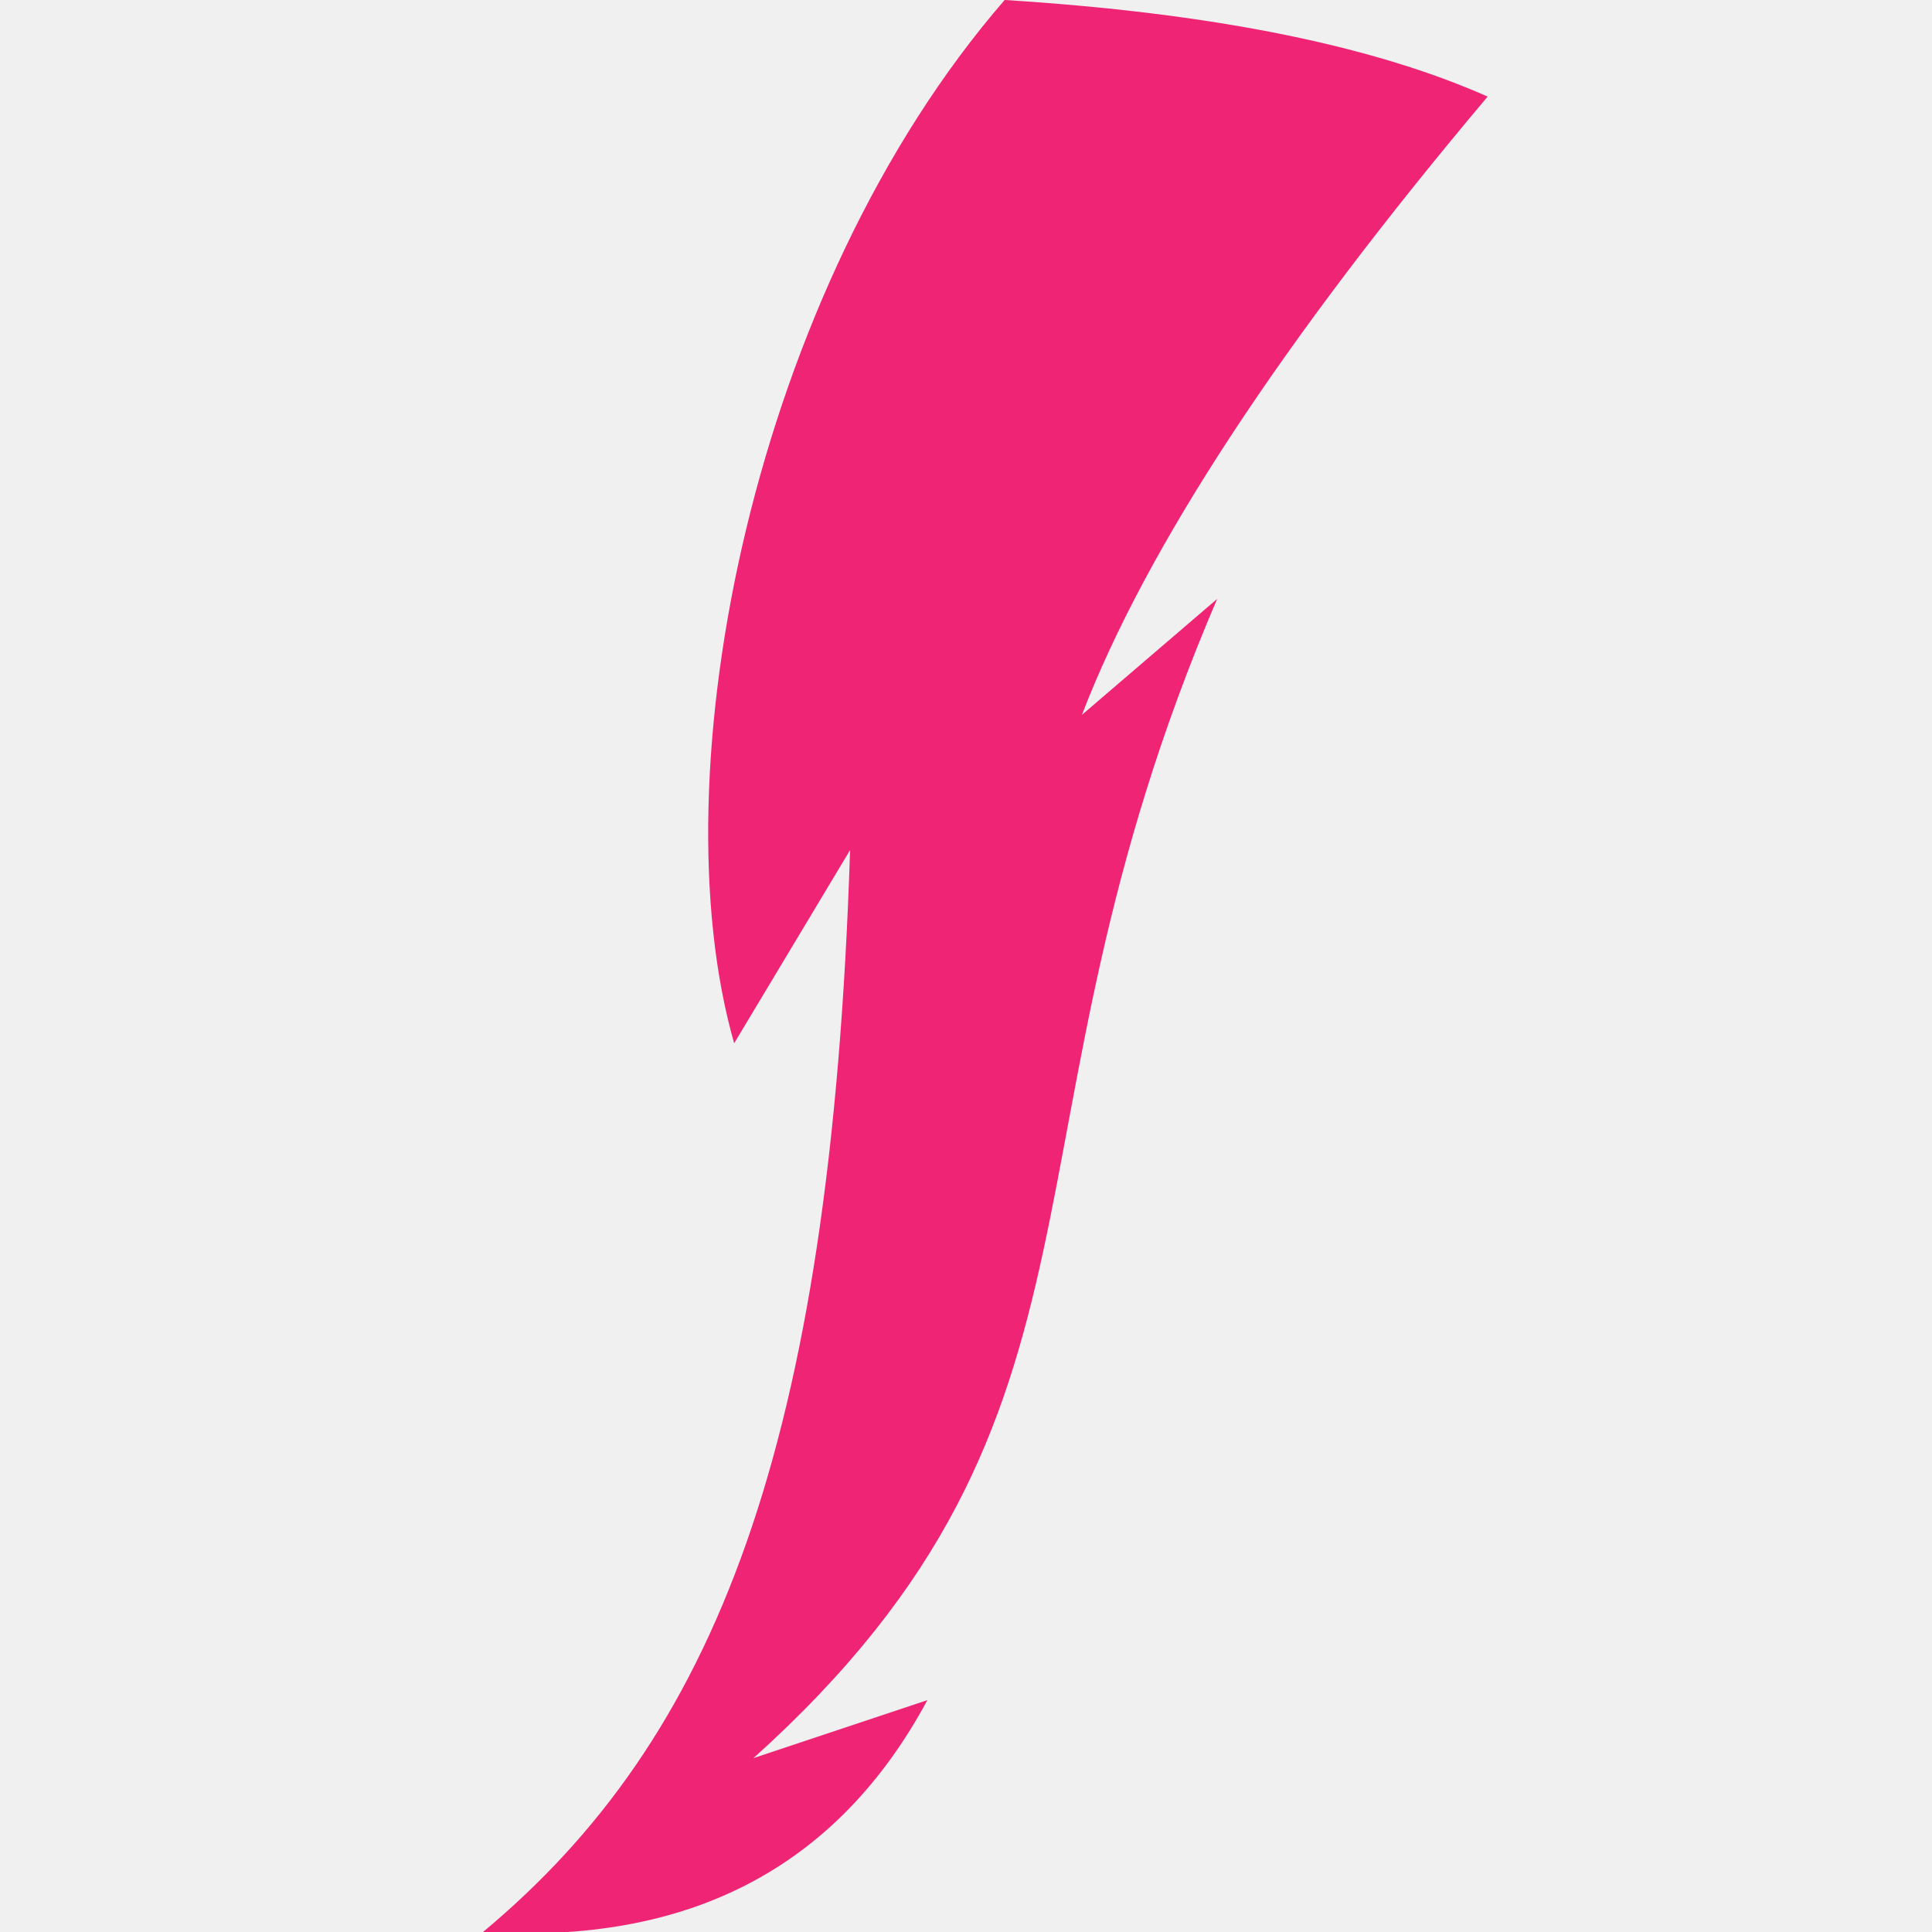
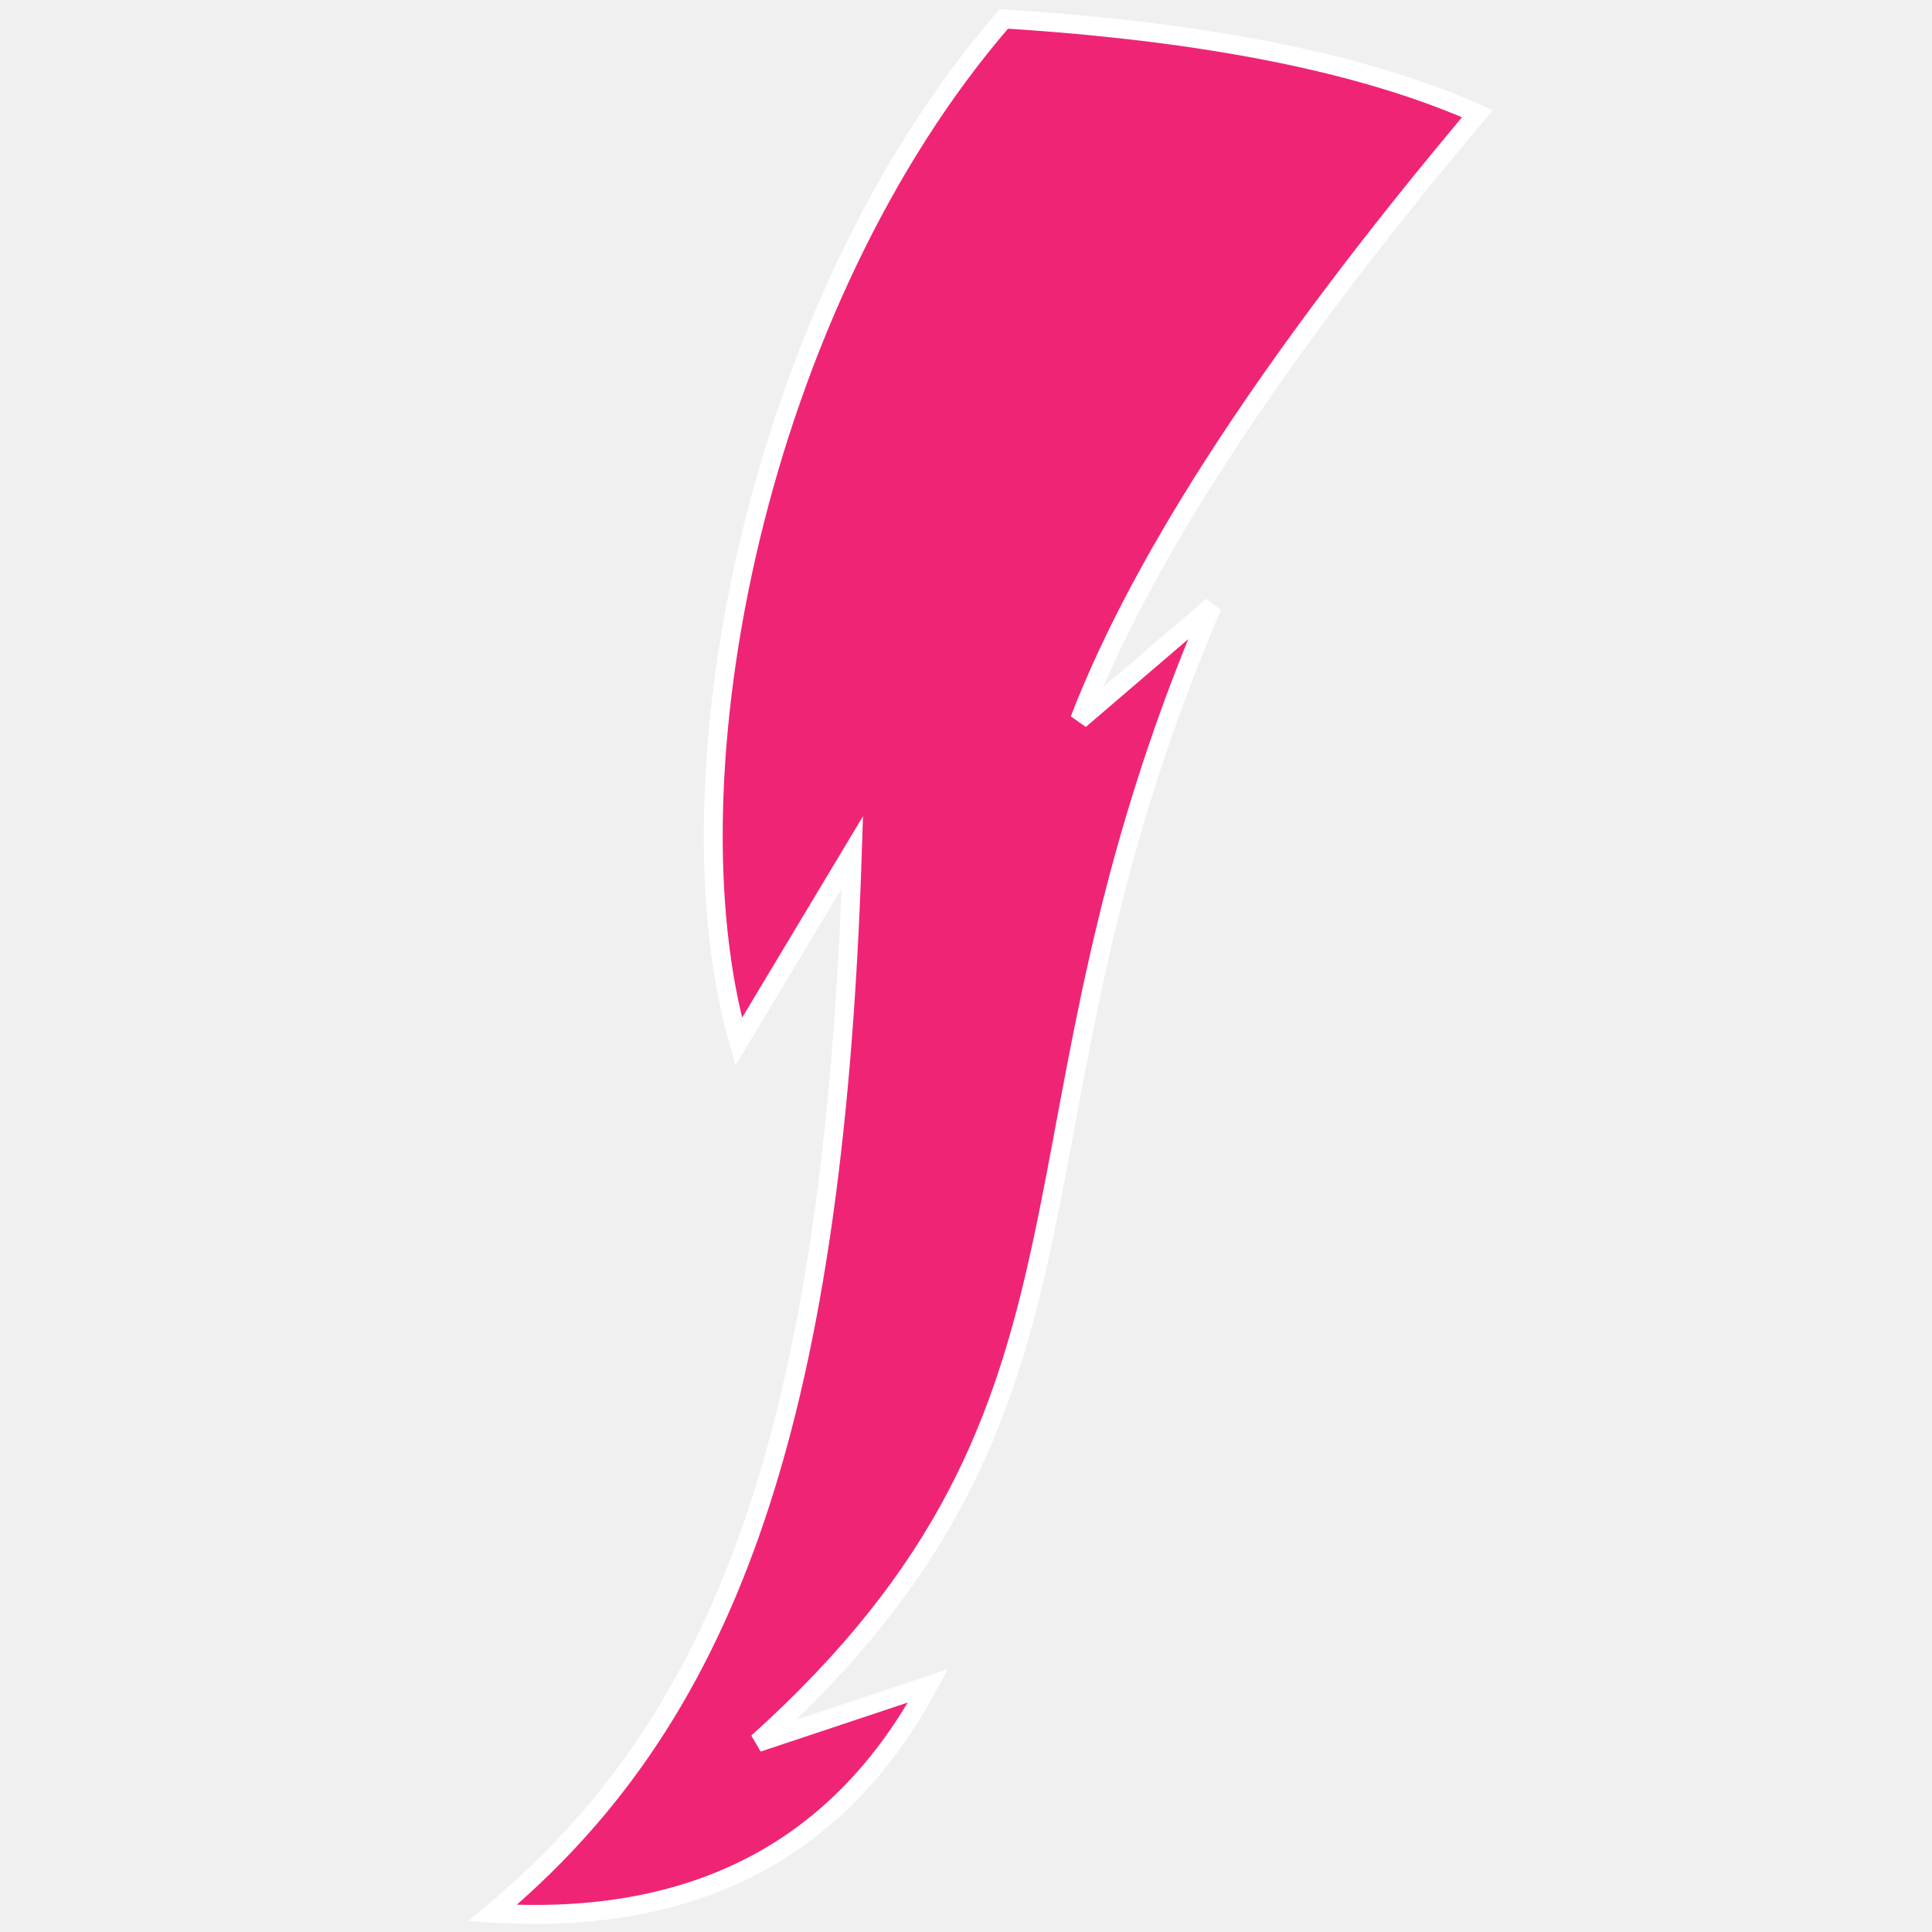
- <svg xmlns="http://www.w3.org/2000/svg" version="1.1" viewBox="-50 -50 100 100" width="512" height="512" preserveAspectRatio="xMidYMid meet">
+ <svg xmlns="http://www.w3.org/2000/svg" version="1.1" viewBox="-51 -51 102 102" width="512" height="512" preserveAspectRatio="xMidYMid meet">
  <g style="transform: rotate(0deg);">
-     <path fill="#F02475" d="m -25 50    c 12 -10 18 -25 19 -56    l -6 10    c -4 -14 1 -39 14 -54    q 16 1 25 5 -16 19 -21 32    l 7 -6    c -12 28 -4 42 -24 60    l 9 -3    q -7 13 -23 12    Z" />
+     <path fill="#F02475" stroke="white" d="m -25 50    c 12 -10 18 -25 19 -56    l -6 10    c -4 -14 1 -39 14 -54    q 16 1 25 5 -16 19 -21 32    l 7 -6    c -12 28 -4 42 -24 60    l 9 -3    q -7 13 -23 12    Z" />
  </g>
</svg>
